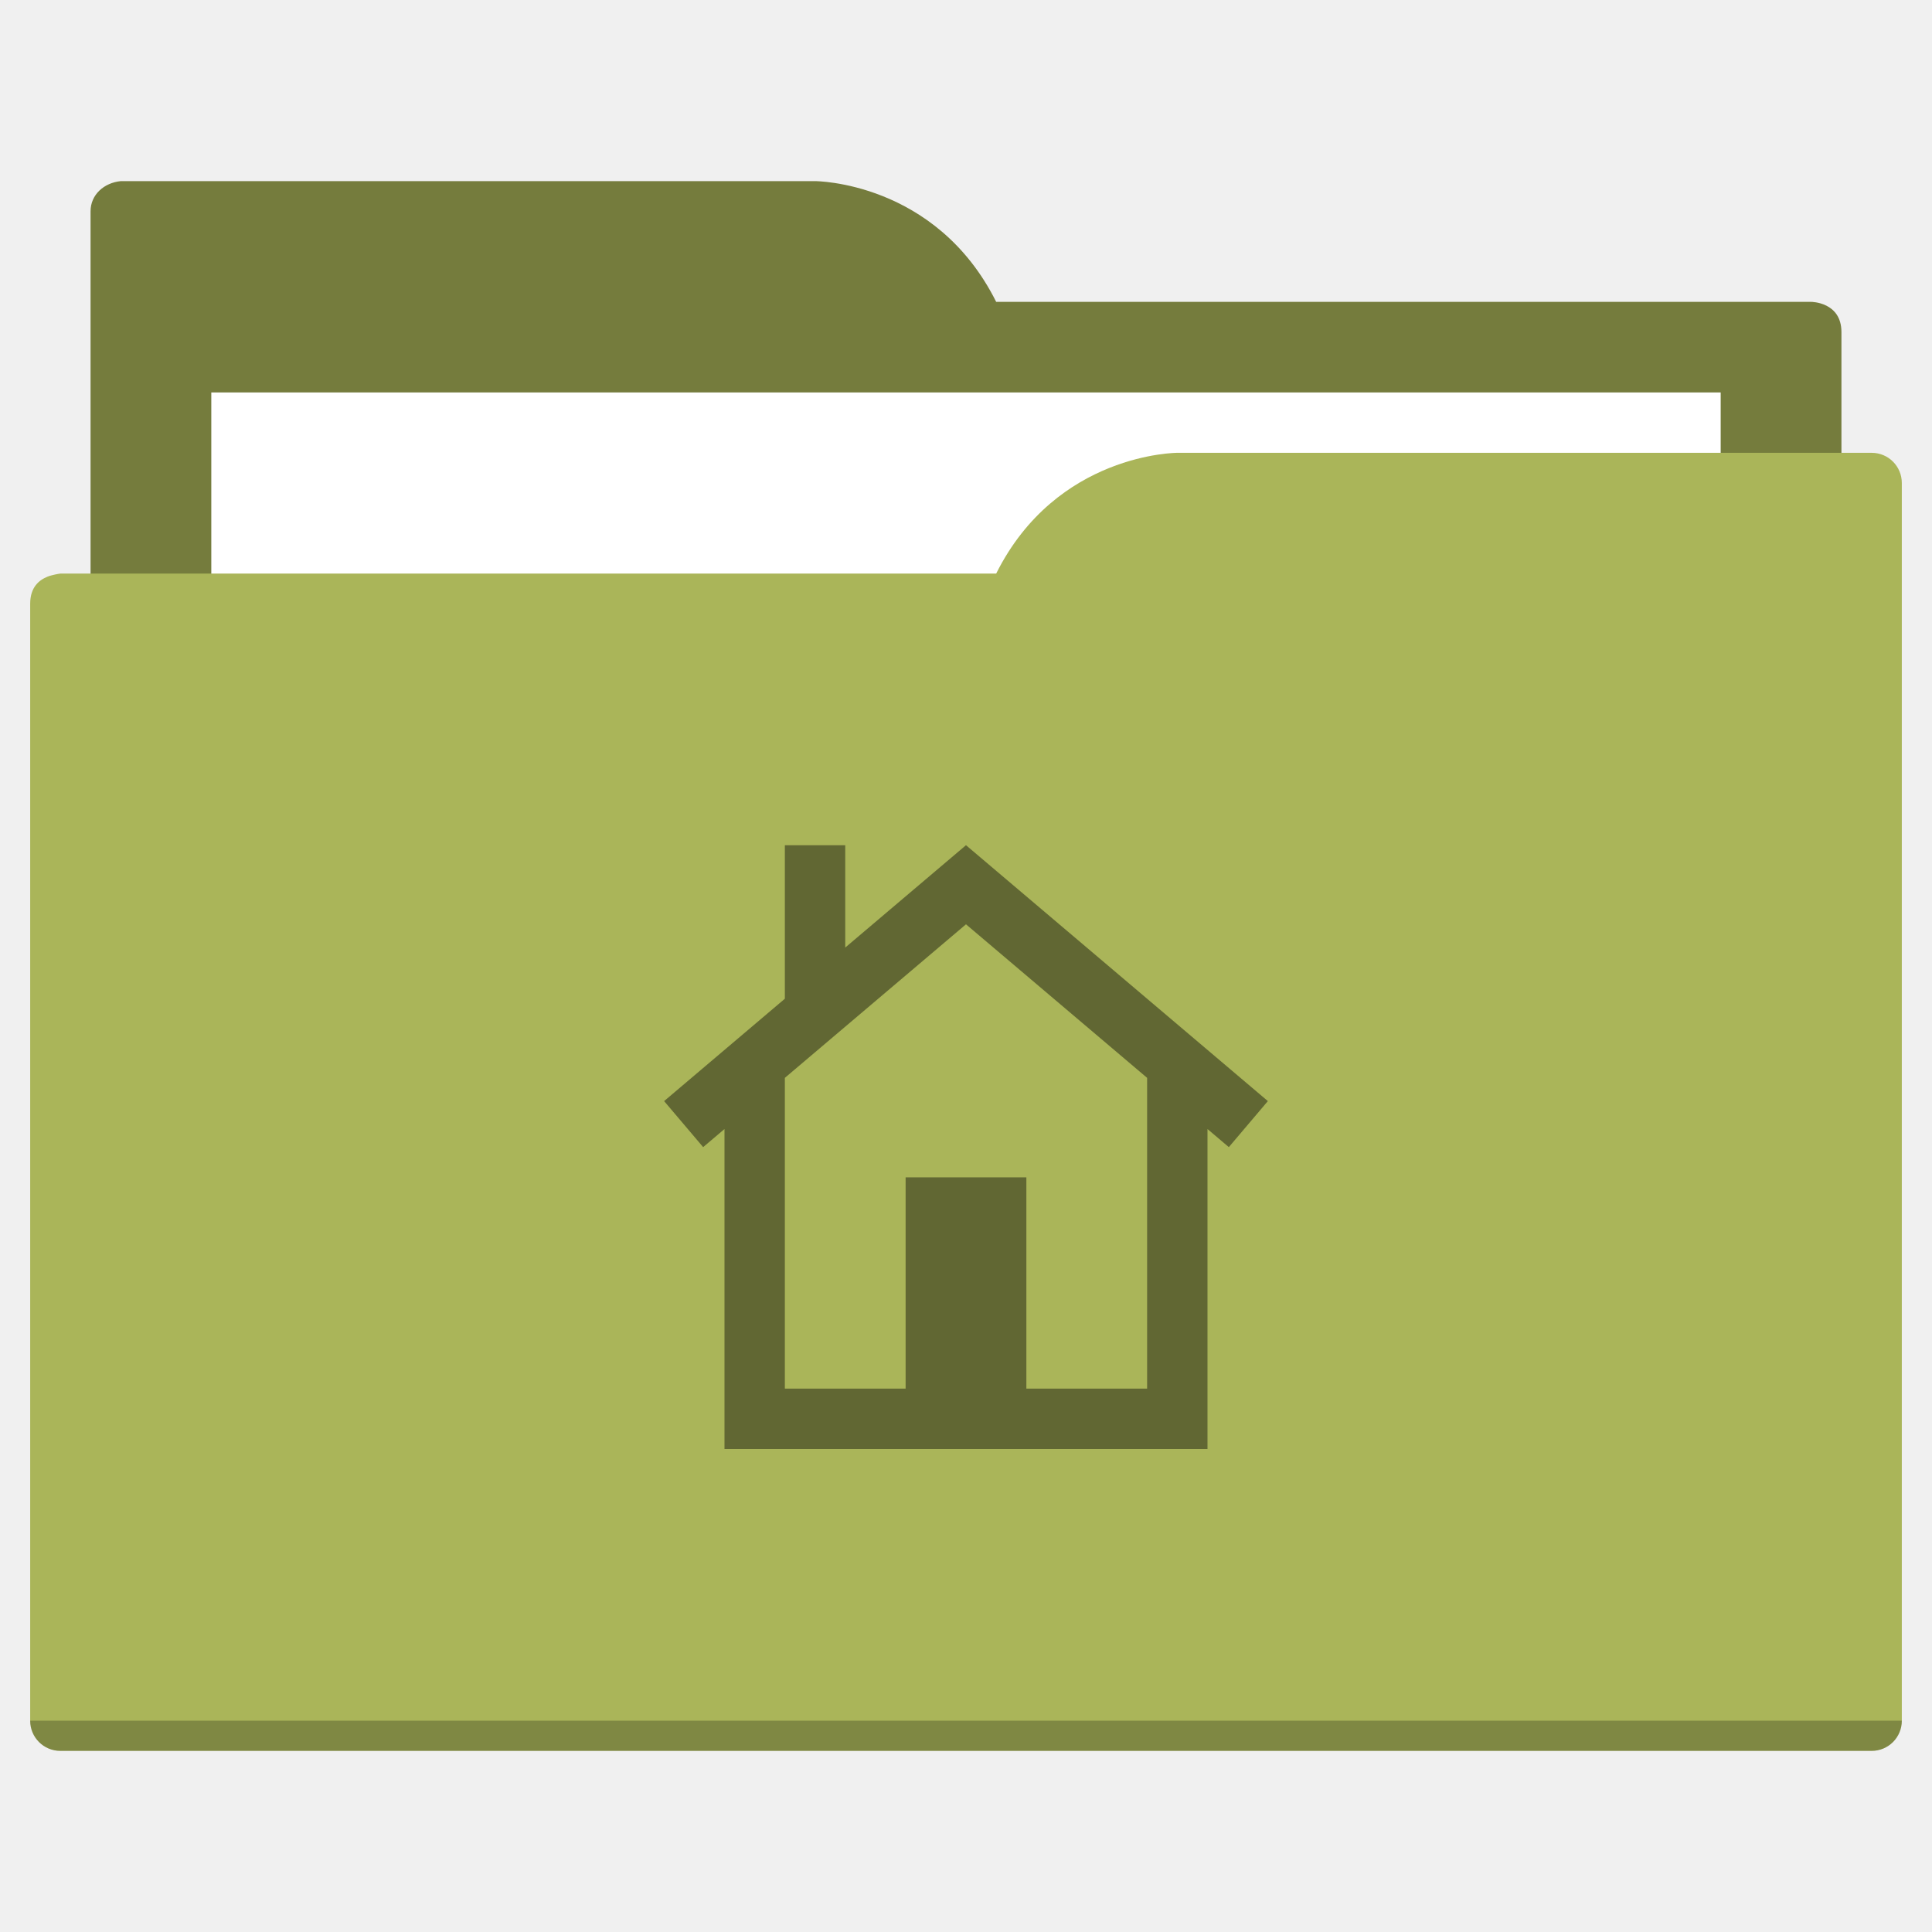
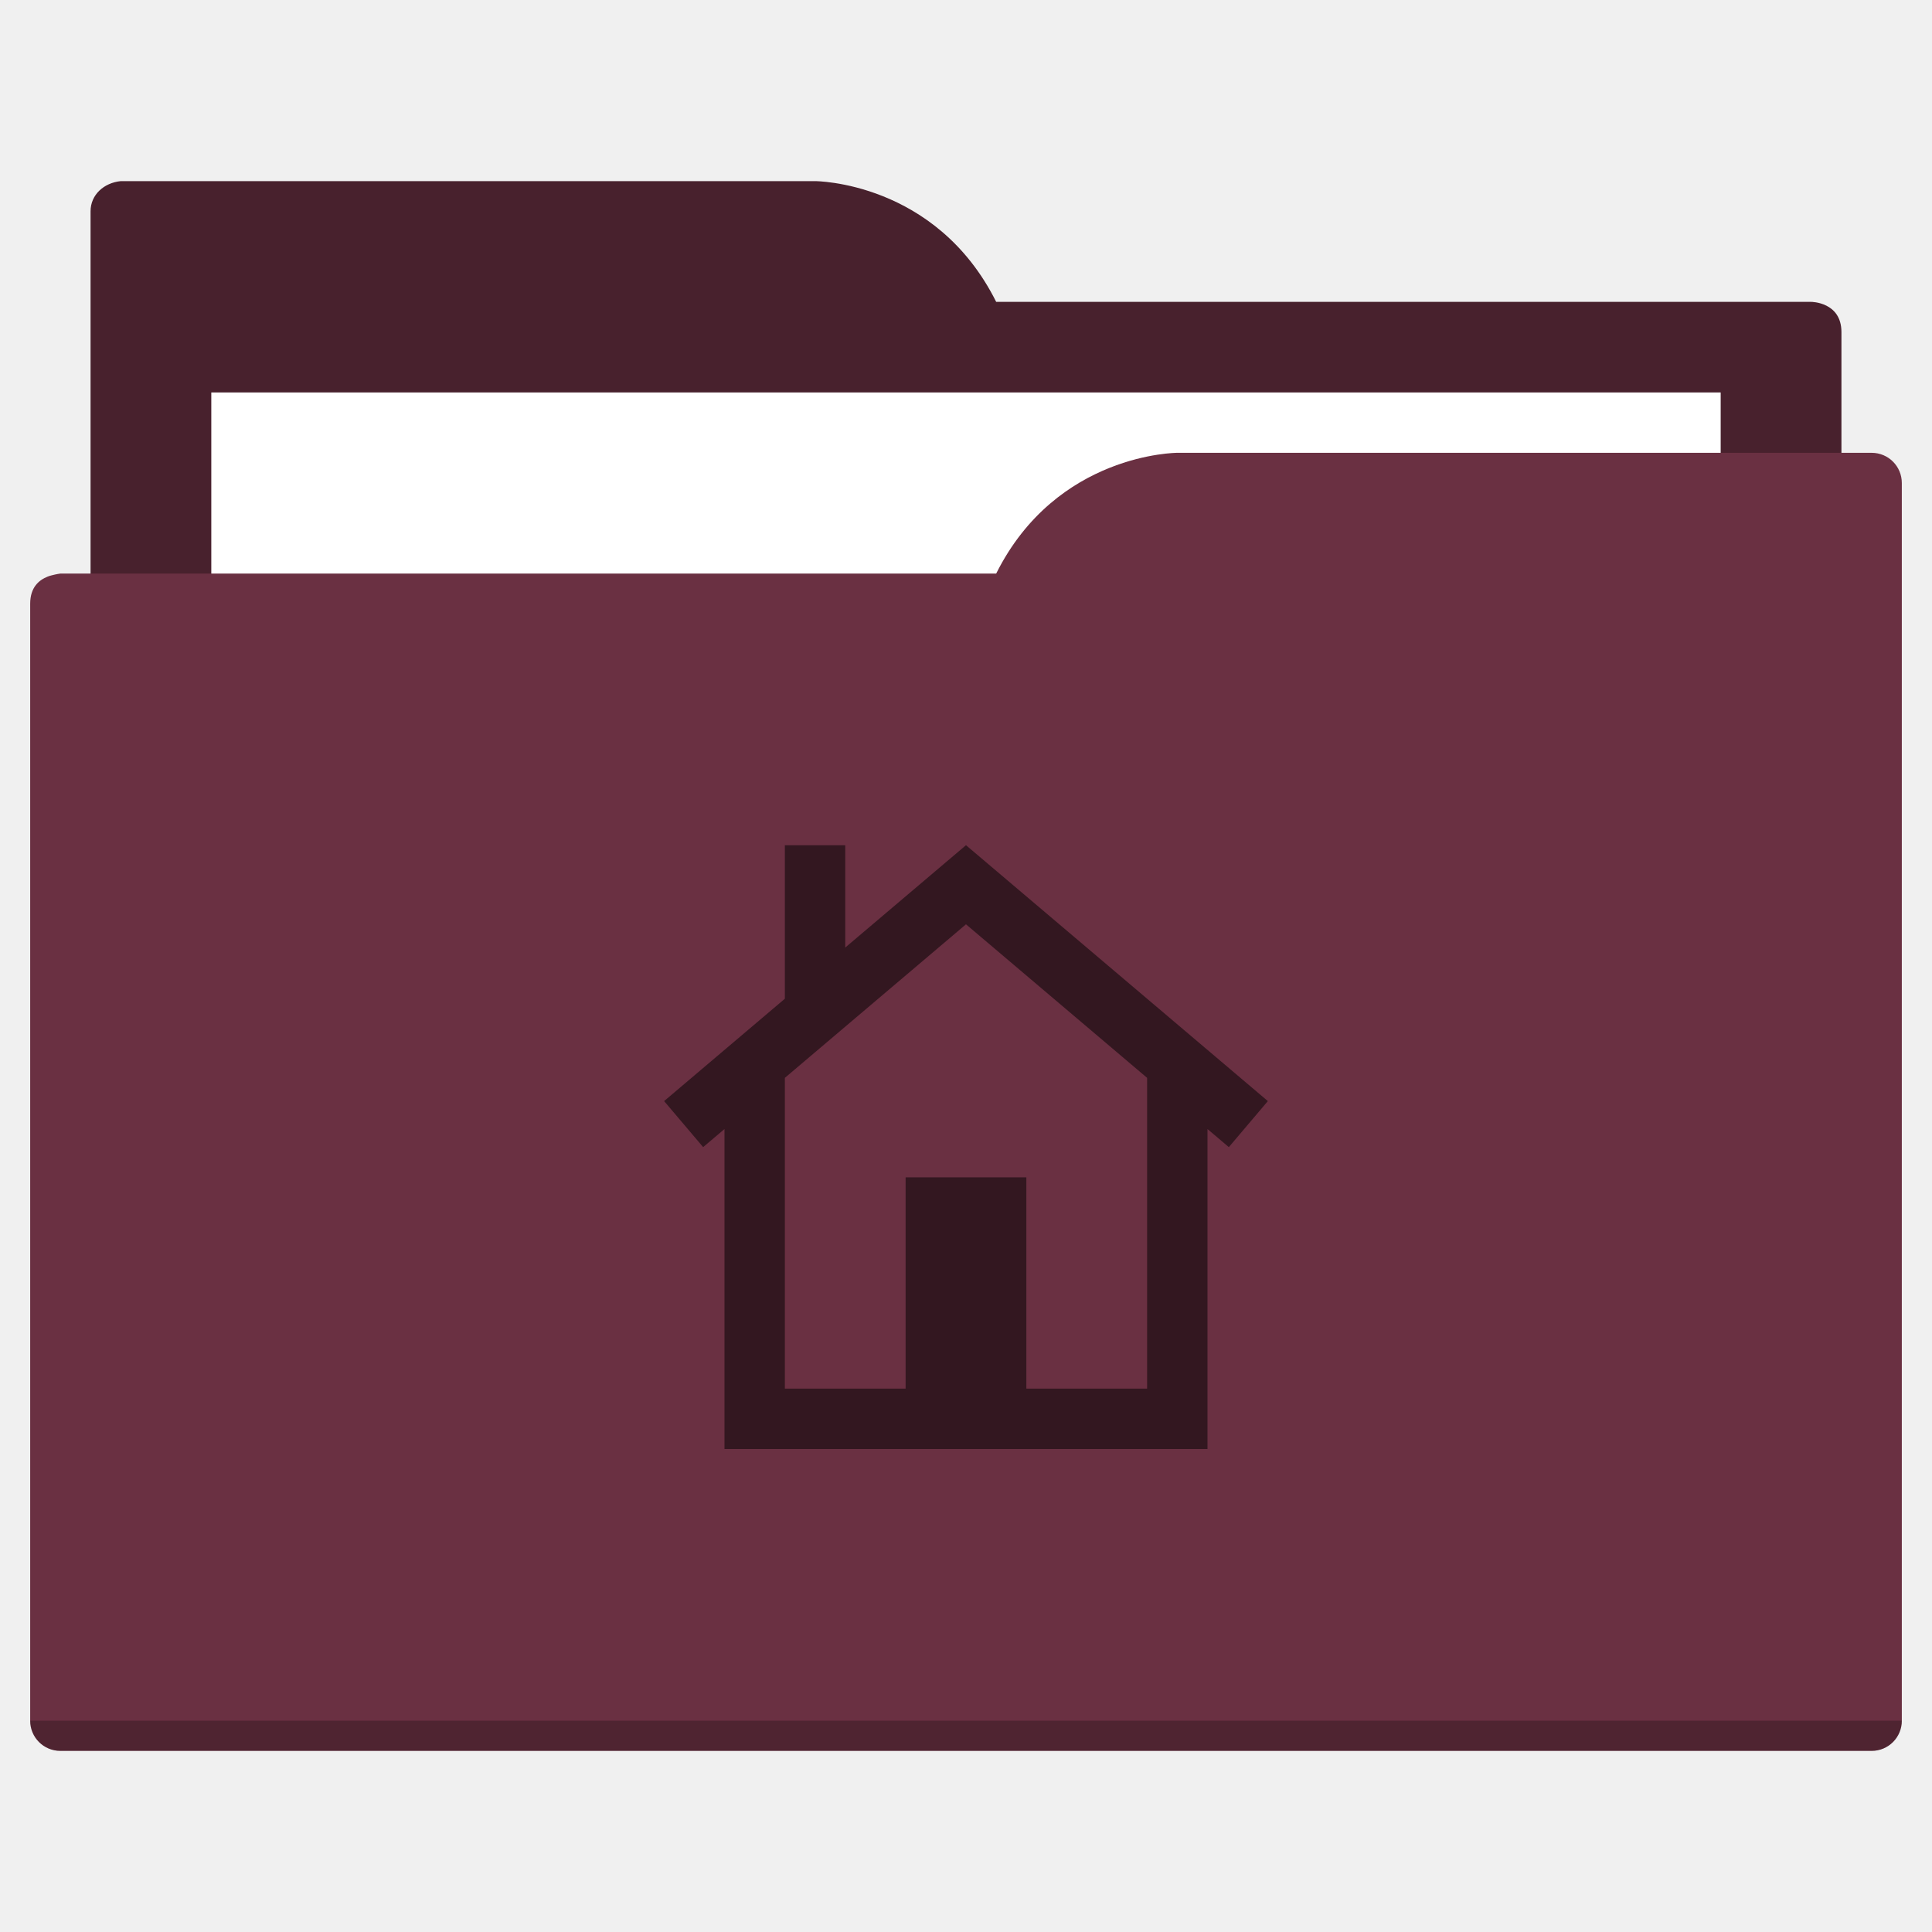
<svg xmlns="http://www.w3.org/2000/svg" width="64" height="64" id="svg5453" version="1.1" viewBox="0 0 64 64">
  <defs id="defs5455" />
  <g id="layer1" transform="translate(-384.5714,-483.798)">
-     <path style="fill:#757c3d;fill-opacity:1;fill-rule:evenodd;stroke:none;stroke-width:1px;stroke-linecap:butt;stroke-linejoin:miter;stroke-opacity:1" d="M 4 6 C 3.449 6.055 3 6.446 3 7 L 3 9 L 3 49 L 61 49 L 61 14 L 61 13 L 61 11 C 61 10 60 10 60 10 L 58 10 L 37 10 L 33 10 C 31 6 27 6 27 6 L 5 6 L 4 6 z " transform="translate(384.5714,483.798)" id="folderTab-3" />
+     <path style="fill:#48212d;fill-opacity:1;fill-rule:evenodd;stroke:none;stroke-width:1px;stroke-linecap:butt;stroke-linejoin:miter;stroke-opacity:1" d="M 4 6 C 3.449 6.055 3 6.446 3 7 L 3 9 L 3 49 L 61 49 L 61 14 L 61 13 L 61 11 C 61 10 60 10 60 10 L 58 10 L 37 10 L 33 10 C 31 6 27 6 27 6 L 5 6 L 4 6 z " transform="translate(384.5714,483.798)" id="folderTab-3" />
    <path style="color:#000000;text-decoration:none;text-decoration-line:none;text-decoration-style:solid;text-decoration-color:#000000;white-space:normal;clip-rule:nonzero;display:inline;overflow:visible;visibility:visible;opacity:1;isolation:auto;mix-blend-mode:normal;color-interpolation:sRGB;color-interpolation-filters:linearRGB;solid-color:#000000;solid-opacity:1;fill:#ffffff;fill-opacity:1;fill-rule:nonzero;stroke:none;stroke-width:1;stroke-linecap:butt;stroke-linejoin:miter;stroke-miterlimit:4;stroke-dasharray:none;stroke-dashoffset:0;stroke-opacity:1;color-rendering:auto;image-rendering:auto;shape-rendering:auto;text-rendering:auto;enable-background:accumulate" d="m 391.571,496.798 50,0 0,32 -50,0 z" id="folderPaper-6" />
-     <path style="fill:#aab559;fill-opacity:1;fill-rule:evenodd;stroke:none;stroke-width:1px;stroke-linecap:butt;stroke-linejoin:miter;stroke-opacity:1" d="M 39 15 C 39 15 35 15 33 19 L 29 19 L 4 19 L 2 19 C 2 19 1.868 19.017 1.711 19.059 C 1.665 19.073 1.619 19.081 1.576 19.102 C 1.302 19.211 1 19.445 1 20 L 1 22 L 1 23 L 1 57 C 1 57.554 1.446 58 2 58 L 62 58 C 62.554 58 63 57.554 63 57 L 63 18 L 63 16 C 63 15.446 62.554 15 62 15 L 61 15 L 39 15 z " transform="translate(384.5714,483.798)" id="folderFront-2" />
+     <path style="fill:#6a3042;fill-opacity:1;fill-rule:evenodd;stroke:none;stroke-width:1px;stroke-linecap:butt;stroke-linejoin:miter;stroke-opacity:1" d="M 39 15 C 39 15 35 15 33 19 L 29 19 L 4 19 L 2 19 C 2 19 1.868 19.017 1.711 19.059 C 1.665 19.073 1.619 19.081 1.576 19.102 C 1.302 19.211 1 19.445 1 20 L 1 22 L 1 23 L 1 57 C 1 57.554 1.446 58 2 58 L 62 58 C 62.554 58 63 57.554 63 57 L 63 18 L 63 16 C 63 15.446 62.554 15 62 15 L 61 15 L 39 15 z " transform="translate(384.5714,483.798)" id="folderFront-2" />
    <path style="opacity:0.25;fill:#000000;fill-opacity:1;stroke:none" d="m 385.571,540.798 c 0,0.554 0.446,1 1,1 l 60,0 c 0.554,0 1,-0.446 1,-1 z" id="folderShadow-9" />
-     <path style="color:#000000;text-decoration:none;text-decoration-line:none;text-decoration-style:solid;text-decoration-color:#000000;white-space:normal;clip-rule:nonzero;display:inline;overflow:visible;visibility:visible;opacity:1;isolation:auto;mix-blend-mode:normal;color-interpolation:sRGB;color-interpolation-filters:linearRGB;solid-color:#000000;solid-opacity:1;fill:#616733;fill-opacity:1;fill-rule:nonzero;stroke:none;stroke-width:1;stroke-linecap:butt;stroke-linejoin:miter;stroke-miterlimit:4;stroke-dasharray:none;stroke-dashoffset:0;stroke-opacity:1;color-rendering:auto;image-rendering:auto;shape-rendering:auto;text-rendering:auto;enable-background:accumulate" d="m 416.573,511.798 9.998,8.475 -1.293,1.525 -8.707,-7.381 -8.707,7.381 -1.293,-1.525 4,-3.391 0,-5.084 2,0 0,3.389 3.998,-3.389 0.002,0 0.002,0 z m 7.998,7 0,11 0,2 -6,0 -4,0 -6,0 0,-2 0,-11 2,0 0,11 4,0 0,-7 4,0 0,7 4,0 0,-11 z" id="folderGlyph" />
-     <rect style="color:#000000;clip-rule:nonzero;display:inline;overflow:visible;visibility:visible;opacity:1;isolation:auto;mix-blend-mode:normal;color-interpolation:sRGB;color-interpolation-filters:linearRGB;solid-color:#000000;solid-opacity:1;fill:#757c3d;fill-opacity:1;fill-rule:nonzero;stroke:none;stroke-width:1;stroke-linecap:butt;stroke-linejoin:miter;stroke-miterlimit:4;stroke-dasharray:none;stroke-dashoffset:0;stroke-opacity:1;color-rendering:auto;image-rendering:auto;shape-rendering:auto;text-rendering:auto;enable-background:accumulate" id="rect4157" width="5" height="5" x="377.571" y="483.798" />
-     <rect style="color:#000000;clip-rule:nonzero;display:inline;overflow:visible;visibility:visible;opacity:1;isolation:auto;mix-blend-mode:normal;color-interpolation:sRGB;color-interpolation-filters:linearRGB;solid-color:#000000;solid-opacity:1;fill:#aab559;fill-opacity:1;fill-rule:nonzero;stroke:none;stroke-width:1;stroke-linecap:butt;stroke-linejoin:miter;stroke-miterlimit:4;stroke-dasharray:none;stroke-dashoffset:0;stroke-opacity:1;color-rendering:auto;image-rendering:auto;shape-rendering:auto;text-rendering:auto;enable-background:accumulate" id="rect4157-5" width="5" height="5" x="377.571" y="491.798" />
-     <rect style="color:#000000;clip-rule:nonzero;display:inline;overflow:visible;visibility:visible;opacity:1;isolation:auto;mix-blend-mode:normal;color-interpolation:sRGB;color-interpolation-filters:linearRGB;solid-color:#000000;solid-opacity:1;fill:#616733;fill-opacity:1;fill-rule:nonzero;stroke:none;stroke-width:1;stroke-linecap:butt;stroke-linejoin:miter;stroke-miterlimit:4;stroke-dasharray:none;stroke-dashoffset:0;stroke-opacity:1;color-rendering:auto;image-rendering:auto;shape-rendering:auto;text-rendering:auto;enable-background:accumulate" id="rect4157-8" width="5" height="5" x="377.571" y="499.798" />
+     <path style="color:#000000;text-decoration:none;text-decoration-line:none;text-decoration-style:solid;text-decoration-color:#000000;white-space:normal;clip-rule:nonzero;display:inline;overflow:visible;visibility:visible;opacity:1;isolation:auto;mix-blend-mode:normal;color-interpolation:sRGB;color-interpolation-filters:linearRGB;solid-color:#000000;solid-opacity:1;fill:#331720;fill-opacity:1;fill-rule:nonzero;stroke:none;stroke-width:1;stroke-linecap:butt;stroke-linejoin:miter;stroke-miterlimit:4;stroke-dasharray:none;stroke-dashoffset:0;stroke-opacity:1;color-rendering:auto;image-rendering:auto;shape-rendering:auto;text-rendering:auto;enable-background:accumulate" d="m 416.573,511.798 9.998,8.475 -1.293,1.525 -8.707,-7.381 -8.707,7.381 -1.293,-1.525 4,-3.391 0,-5.084 2,0 0,3.389 3.998,-3.389 0.002,0 0.002,0 z m 7.998,7 0,11 0,2 -6,0 -4,0 -6,0 0,-2 0,-11 2,0 0,11 4,0 0,-7 4,0 0,7 4,0 0,-11 z" id="folderGlyph" />
+     <rect style="color:#000000;clip-rule:nonzero;display:inline;overflow:visible;visibility:visible;opacity:1;isolation:auto;mix-blend-mode:normal;color-interpolation:sRGB;color-interpolation-filters:linearRGB;solid-color:#000000;solid-opacity:1;fill:#48212d;fill-opacity:1;fill-rule:nonzero;stroke:none;stroke-width:1;stroke-linecap:butt;stroke-linejoin:miter;stroke-miterlimit:4;stroke-dasharray:none;stroke-dashoffset:0;stroke-opacity:1;color-rendering:auto;image-rendering:auto;shape-rendering:auto;text-rendering:auto;enable-background:accumulate" id="rect4157" width="5" height="5" x="377.571" y="483.798" />
+     <rect style="color:#000000;clip-rule:nonzero;display:inline;overflow:visible;visibility:visible;opacity:1;isolation:auto;mix-blend-mode:normal;color-interpolation:sRGB;color-interpolation-filters:linearRGB;solid-color:#000000;solid-opacity:1;fill:#6a3042;fill-opacity:1;fill-rule:nonzero;stroke:none;stroke-width:1;stroke-linecap:butt;stroke-linejoin:miter;stroke-miterlimit:4;stroke-dasharray:none;stroke-dashoffset:0;stroke-opacity:1;color-rendering:auto;image-rendering:auto;shape-rendering:auto;text-rendering:auto;enable-background:accumulate" id="rect4157-5" width="5" height="5" x="377.571" y="491.798" />
+     <rect style="color:#000000;clip-rule:nonzero;display:inline;overflow:visible;visibility:visible;opacity:1;isolation:auto;mix-blend-mode:normal;color-interpolation:sRGB;color-interpolation-filters:linearRGB;solid-color:#000000;solid-opacity:1;fill:#331720;fill-opacity:1;fill-rule:nonzero;stroke:none;stroke-width:1;stroke-linecap:butt;stroke-linejoin:miter;stroke-miterlimit:4;stroke-dasharray:none;stroke-dashoffset:0;stroke-opacity:1;color-rendering:auto;image-rendering:auto;shape-rendering:auto;text-rendering:auto;enable-background:accumulate" id="rect4157-8" width="5" height="5" x="377.571" y="499.798" />
  </g>
</svg>
